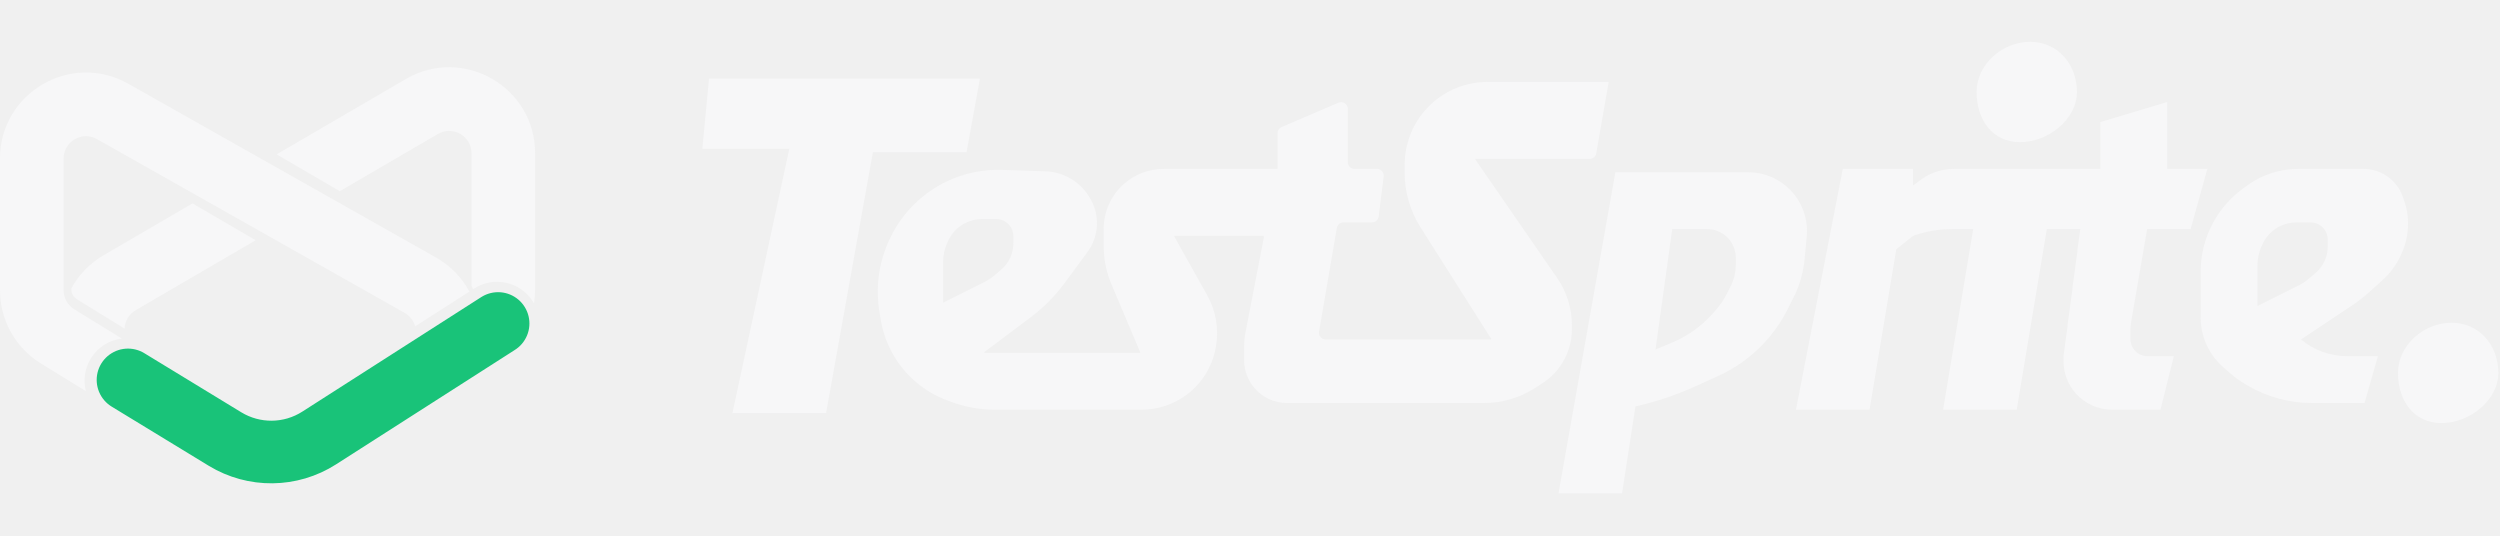
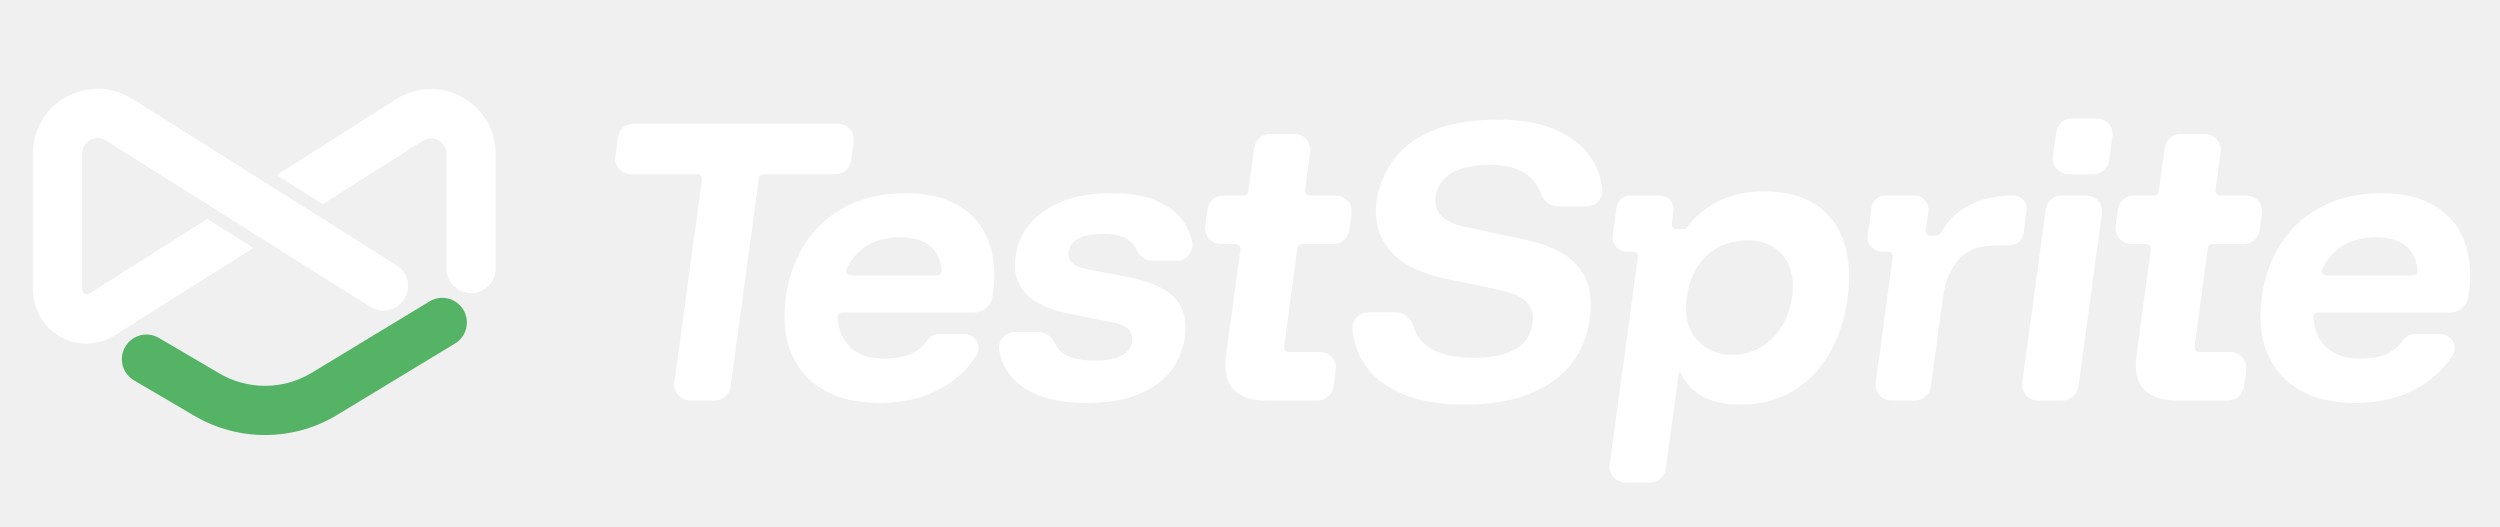
- <svg xmlns="http://www.w3.org/2000/svg" width="299" height="64" viewBox="0 0 299 64" fill="none">
-   <path d="M30.571 28.733L16.229 37.096C15.38 37.592 14.938 38.44 14.905 39.303L9.203 35.794C8.788 35.538 8.535 35.084 8.535 34.596V34.486C9.386 32.915 10.674 31.53 12.398 30.525L23.02 24.331L30.571 28.733Z" fill="#F7F7F8" />
-   <path d="M48.54 9.452C55.394 5.456 63.999 10.4 63.999 18.334L64 34.596C64 35.163 63.953 35.723 63.862 36.272C63.818 36.194 63.772 36.117 63.723 36.041C62.213 33.683 59.077 32.994 56.718 34.504L56.589 34.586C56.526 34.447 56.462 34.309 56.393 34.173V18.334C56.393 16.27 54.155 14.984 52.372 16.024L40.639 22.864L33.087 18.461L48.54 9.452Z" fill="#F7F7F8" />
-   <path d="M0 18.967C6.14031e-06 11.096 8.484 6.143 15.338 10.014L52.125 30.79C53.932 31.811 55.27 33.244 56.14 34.874L49.647 39.029C49.47 38.381 49.05 37.789 48.383 37.413L11.597 16.637C9.814 15.63 7.607 16.919 7.607 18.967V34.713C7.607 35.642 8.089 36.504 8.88 36.991L14.566 40.491C13.082 40.674 11.693 41.509 10.855 42.885C10.114 44.1 9.946 45.503 10.273 46.78L4.892 43.469C1.852 41.598 4.83587e-05 38.283 0 34.713V18.967Z" fill="#F7F7F8" />
-   <path d="M15.307 45.436L26.913 52.509C30.382 54.622 34.752 54.574 38.173 52.385L59.574 38.688" stroke="#19C379" stroke-width="7.488" stroke-linecap="round" />
-   <path d="M214.798 49L220.398 20.2H228.798V22.17C228.798 22.183 228.812 22.189 228.822 22.182L229.697 21.526C230.163 21.177 230.672 20.891 231.213 20.674C231.996 20.361 232.832 20.2 233.675 20.2H251.198V14.6L259.198 12.2V20.2H263.998L261.998 27.4H256.798L254.868 38.595C254.822 38.865 254.798 39.138 254.798 39.411V40.551C254.798 41.095 255.014 41.616 255.398 42C255.782 42.384 256.304 42.6 256.847 42.6H259.998L258.398 49H252.607C250.948 49 249.368 48.291 248.265 47.051C247.32 45.987 246.798 44.614 246.798 43.192V42.6L248.798 27.4H244.798L241.198 49H232.398L235.998 27.4H233.478C231.968 27.4 230.468 27.643 229.036 28.121C228.879 28.173 228.732 28.253 228.603 28.356L226.798 29.8L223.598 49H214.798Z" fill="#F7F7F8" />
-   <path fill-rule="evenodd" clip-rule="evenodd" d="M186.399 59L193.199 20.6H209.087C210.951 20.6 212.739 21.341 214.057 22.659C215.54 24.142 216.283 26.209 216.085 28.296L215.825 31.018C215.675 32.592 215.236 34.126 214.528 35.541L213.825 36.947C212.624 39.349 210.88 41.439 208.731 43.05C207.713 43.814 206.612 44.464 205.451 44.986L202.562 46.287C200.325 47.293 197.992 48.068 195.599 48.6L193.999 59H186.399ZM199.999 27.4L197.999 41.8L199.982 40.973C201.836 40.201 203.492 39.02 204.826 37.52L205.145 37.16C205.712 36.523 206.192 35.814 206.573 35.051L207.014 34.169C207.399 33.4 207.599 32.553 207.599 31.693V30.814C207.599 29.909 207.239 29.04 206.599 28.4C205.958 27.76 205.09 27.4 204.184 27.4H199.999Z" fill="#F7F7F8" />
-   <path d="M84 17.8L84.8 9.4H117.2L115.6 18.2H104.4L98.8 49.4H87.6L94.4 17.8H84Z" fill="#F7F7F8" />
-   <path d="M248.4 11C248.4 14.314 244.914 17 241.6 17C238.286 17 236.4 14.314 236.4 11C236.4 7.686 239.486 5 242.8 5C246.114 5 248.4 7.686 248.4 11Z" fill="#F7F7F8" />
-   <path d="M298.8 44.6C298.8 47.914 295.314 50.6 292.001 50.6C288.687 50.6 286.801 47.914 286.801 44.6C286.801 41.286 289.887 38.6 293.201 38.6C296.514 38.6 298.8 41.286 298.8 44.6Z" fill="#F7F7F8" />
-   <path fill-rule="evenodd" clip-rule="evenodd" d="M117.758 42.08L123.262 37.952C124.811 36.79 126.182 35.408 127.331 33.849L130.066 30.137C130.802 29.139 131.198 27.931 131.198 26.691C131.198 25.587 130.883 24.505 130.29 23.573L130.202 23.435C129.073 21.661 127.142 20.558 125.04 20.488L119.866 20.316C117.587 20.24 115.323 20.709 113.263 21.685C110.37 23.055 108.021 25.356 106.589 28.218L106.533 28.331C105.146 31.106 104.673 34.248 105.183 37.308L105.343 38.265C105.769 40.824 106.985 43.186 108.819 45.021C110.122 46.324 111.699 47.322 113.434 47.941L113.962 48.13C115.574 48.706 117.274 49 118.986 49H136.534C138.521 49 140.452 48.343 142.027 47.132C143.81 45.76 145.015 43.772 145.406 41.557L145.424 41.456C145.795 39.35 145.427 37.181 144.383 35.315L140.425 28.248C140.413 28.226 140.428 28.2 140.453 28.2H151.04C151.122 28.2 151.184 28.275 151.168 28.355L148.968 39.722C148.855 40.306 148.798 40.9 148.798 41.495V43.074C148.798 44.316 149.249 45.515 150.067 46.45C151.04 47.562 152.446 48.2 153.924 48.2H177.5C179.653 48.2 181.761 47.581 183.573 46.416L184.46 45.846C185.724 45.033 186.723 43.868 187.334 42.494C187.772 41.509 187.998 40.443 187.998 39.365V38.894C187.998 36.879 187.385 34.912 186.24 33.254L176.469 19.102C176.439 19.059 176.47 19 176.522 19H190.125C190.514 19 190.847 18.72 190.913 18.337L192.389 9.855C192.394 9.826 192.372 9.8 192.343 9.8H177.902C175.393 9.8 172.978 10.752 171.144 12.464C169.138 14.337 167.998 16.959 167.998 19.704V20.675C167.998 22.978 168.653 25.232 169.886 27.177L178.333 40.498C178.361 40.542 178.33 40.6 178.277 40.6H158.547C158.051 40.6 157.675 40.154 157.759 39.665L159.884 27.265C159.95 26.881 160.283 26.6 160.673 26.6H164.092C164.495 26.6 164.836 26.3 164.886 25.899L165.486 21.099C165.545 20.622 165.173 20.2 164.692 20.2H161.998C161.556 20.2 161.198 19.842 161.198 19.4V13.013C161.198 12.439 160.611 12.052 160.083 12.278L153.283 15.192C152.989 15.318 152.798 15.607 152.798 15.928V20.158C152.798 20.181 152.779 20.2 152.756 20.2H139.172C137.387 20.2 135.667 20.865 134.346 22.066C132.851 23.425 131.998 25.352 131.998 27.373V29.411C131.998 30.988 132.315 32.548 132.929 34L136.366 42.123C136.381 42.16 136.354 42.2 136.315 42.2H117.798C117.734 42.2 117.707 42.118 117.758 42.08ZM112.799 36.2L117.703 33.748C118.165 33.517 118.598 33.23 118.99 32.893L119.761 32.233C120.674 31.45 121.199 30.308 121.199 29.106V28.248C121.199 27.705 120.983 27.184 120.599 26.8C120.215 26.416 119.694 26.2 119.151 26.2H117.451C116.759 26.2 116.077 26.361 115.459 26.67C114.516 27.141 113.771 27.931 113.356 28.9L113.23 29.194C112.946 29.858 112.799 30.572 112.799 31.294V36.2Z" fill="#F7F7F8" />
-   <path fill-rule="evenodd" clip-rule="evenodd" d="M284.397 42.6L282.797 48.2H276.501C273.813 48.2 271.174 47.486 268.852 46.132L268.608 45.99C267.936 45.597 267.302 45.142 266.716 44.629L265.892 43.908C264.911 43.049 264.157 41.961 263.699 40.74C263.367 39.854 263.197 38.915 263.197 37.969V32.502C263.197 30.466 263.702 28.461 264.668 26.668C265.543 25.044 266.772 23.636 268.264 22.551L268.764 22.187C269.843 21.403 271.062 20.834 272.356 20.51C273.18 20.304 274.027 20.2 274.876 20.2H282.675C283.541 20.2 284.393 20.426 285.145 20.856C286.209 21.464 287.011 22.442 287.399 23.605L287.639 24.327C287.876 25.037 287.997 25.782 287.997 26.531V26.787C287.997 27.982 287.746 29.164 287.26 30.257L287.198 30.396C286.67 31.585 285.897 32.65 284.93 33.52L283.413 34.885C282.737 35.494 282.017 36.053 281.26 36.558L275.207 40.593C275.202 40.597 275.201 40.603 275.206 40.607C276.751 41.895 278.698 42.6 280.71 42.6H284.397ZM269.996 36.6L274.899 34.148C275.362 33.917 275.794 33.63 276.187 33.293L276.958 32.632C277.87 31.85 278.396 30.708 278.396 29.506V28.648C278.396 28.105 278.18 27.584 277.796 27.2C277.412 26.816 276.891 26.6 276.347 26.6H274.647C273.956 26.6 273.274 26.761 272.655 27.07C271.713 27.541 270.968 28.331 270.553 29.299L270.427 29.594C270.142 30.258 269.996 30.972 269.996 31.694V36.6Z" fill="#F7F7F8" />
+ <svg xmlns="http://www.w3.org/2000/svg" width="304" height="64" viewBox="0 0 304 64" fill="none">
+   <path d="M32.236 52.9C29.272 52.9 26.316 52.128 23.668 50.58L16.304 46.26C14.872 45.423 14.392 43.584 15.228 42.167C16.064 40.736 17.888 40.255 19.32 41.092L26.684 45.411C30.104 47.416 34.352 47.416 37.772 45.411L52.272 36.627C53.692 35.791 55.528 36.272 56.364 37.703C57.2 39.136 56.72 40.959 55.288 41.795L40.788 50.58C38.152 52.128 35.188 52.9 32.22 52.9H32.236Z" fill="#54B365" />
+   <path d="M48.204 32.252L16.244 12.116C16.244 12.116 16.116 12.052 16.052 12.027L15.976 11.976C13.504 10.467 10.54 10.403 8.016 11.823C5.496 13.232 4 15.791 4 18.68V35.208C4 37.563 5.244 39.731 7.284 40.911C8.272 41.495 9.4 41.788 10.504 41.788C11.608 41.788 12.824 41.471 13.848 40.836L30.816 30.151L25.2 26.616L10.968 35.639C10.968 35.639 10.612 35.88 10.308 35.739C10.104 35.651 10.004 35.423 10.004 35.196V18.68C10.004 17.68 10.676 17.195 10.968 17.032C11.144 16.944 11.488 16.779 11.904 16.779C12.184 16.779 12.5 16.843 12.816 17.047L45.032 37.312C45.528 37.627 46.084 37.767 46.628 37.767C47.616 37.767 48.592 37.272 49.164 36.371C50.052 34.975 49.62 33.127 48.228 32.239L48.204 32.252Z" fill="white" />
+   <path d="M60.272 18.692C60.272 15.816 58.764 13.243 56.244 11.835C53.736 10.428 50.756 10.479 48.26 12.011L33.648 21.288L39.248 24.823L51.428 17.104C52.288 16.584 53.052 16.899 53.328 17.064C53.62 17.227 54.292 17.712 54.292 18.7V32.651C54.292 34.3 55.636 35.644 57.284 35.644C58.932 35.644 60.276 34.3 60.276 32.651V18.692H60.272Z" fill="white" />
+   <path d="M245.906 46.516L248.77 25.444C248.898 24.488 249.714 23.776 250.678 23.776H253.686C254.854 23.776 255.754 24.808 255.594 25.964L252.73 47.036C252.602 47.992 251.786 48.704 250.822 48.704H247.814C246.646 48.704 245.746 47.672 245.906 46.516Z" fill="white" />
+   <path d="M256.87 16.588L256.47 19.532C256.342 20.488 255.526 21.2 254.558 21.2H251.554C250.386 21.2 249.486 20.168 249.642 19.012L250.042 16.068C250.17 15.112 250.986 14.4 251.954 14.4H254.958C256.126 14.4 257.026 15.432 256.87 16.588Z" fill="white" />
+   <path d="M106.858 48.996C104.214 48.996 101.982 48.472 100.162 47.424C98.342 46.376 97.03 44.888 96.23 42.968C95.43 41.048 95.206 38.776 95.562 36.16C95.918 33.544 96.742 31.288 98.034 29.396C99.326 27.5 101.002 26.044 103.066 25.024C105.126 24 107.466 23.492 110.082 23.492C112.698 23.492 114.778 23.984 116.486 24.964C118.194 25.944 119.41 27.348 120.146 29.176C120.878 31.004 121.074 33.184 120.73 35.716L120.686 36.044C120.534 37.168 119.574 38.008 118.438 38.008H102.414C102.082 38.008 101.822 38.292 101.846 38.624C101.966 40.148 102.462 41.332 103.338 42.176C104.326 43.132 105.734 43.608 107.558 43.608C109.002 43.608 110.182 43.364 111.09 42.872C111.774 42.504 112.338 41.992 112.786 41.332C113.098 40.876 113.634 40.624 114.186 40.624H117.294C118.614 40.624 119.458 42.08 118.754 43.2C117.854 44.628 116.662 45.82 115.178 46.776C112.878 48.26 110.106 49.004 106.862 49.004L106.858 48.996ZM103.446 33.504H113.934C114.266 33.504 114.53 33.22 114.502 32.892C114.394 31.64 113.962 30.68 113.206 30.012C112.33 29.236 111.062 28.848 109.398 28.848C107.734 28.848 106.326 29.244 105.17 30.032C104.226 30.676 103.478 31.568 102.934 32.7C102.754 33.072 103.038 33.504 103.45 33.504H103.446Z" fill="white" />
+   <path d="M286.326 48.996C283.682 48.996 281.45 48.472 279.63 47.424C277.81 46.376 276.498 44.888 275.698 42.968C274.898 41.048 274.674 38.776 275.03 36.16C275.386 33.544 276.21 31.288 277.502 29.396C278.794 27.5 280.47 26.044 282.534 25.024C284.594 24 286.934 23.492 289.55 23.492C292.166 23.492 294.246 23.984 295.954 24.964C297.662 25.944 298.878 27.348 299.614 29.176C300.346 31.004 300.542 33.184 300.198 35.716L300.154 36.044C300.002 37.168 299.042 38.008 297.906 38.008H281.882C281.55 38.008 281.29 38.292 281.314 38.624C281.434 40.148 281.93 41.332 282.806 42.176C283.794 43.132 285.202 43.608 287.026 43.608C288.47 43.608 289.65 43.364 290.558 42.872C291.242 42.504 291.806 41.992 292.254 41.332C292.566 40.876 293.102 40.624 293.654 40.624H296.762C298.082 40.624 298.926 42.08 298.222 43.2C297.322 44.628 296.13 45.82 294.646 46.776C292.346 48.26 289.574 49.004 286.33 49.004L286.326 48.996ZM282.914 33.504H293.402C293.734 33.504 293.998 33.22 293.97 32.892C293.862 31.64 293.43 30.68 292.674 30.012C291.798 29.236 290.53 28.848 288.866 28.848C287.202 28.848 285.794 29.244 284.638 30.032C283.694 30.676 282.946 31.568 282.402 32.7C282.222 33.072 282.506 33.504 282.918 33.504H282.914Z" fill="white" />
+   <path d="M132.146 48.996C128.55 48.996 125.81 48.24 123.93 46.728C122.598 45.656 121.79 44.28 121.506 42.604C121.306 41.436 122.226 40.372 123.414 40.372H126.186C127.078 40.372 127.902 40.888 128.25 41.708C128.474 42.236 128.826 42.66 129.306 42.988C130.142 43.56 131.418 43.848 133.134 43.848C135.942 43.848 137.45 43.072 137.662 41.516C137.746 40.888 137.602 40.392 137.23 40.024C136.858 39.656 136.194 39.376 135.238 39.184L129.906 38.12C125.13 37.168 122.99 34.864 123.486 31.212C123.806 28.868 124.998 26.996 127.07 25.592C129.142 24.188 131.838 23.488 135.166 23.488C138.494 23.488 140.982 24.212 142.722 25.656C143.922 26.652 144.67 27.924 144.966 29.464C145.19 30.632 144.254 31.704 143.062 31.704H140.166C139.294 31.704 138.546 31.16 138.19 30.364C137.974 29.884 137.674 29.5 137.29 29.212C136.598 28.696 135.53 28.436 134.086 28.436C132.834 28.436 131.854 28.62 131.15 28.988C130.446 29.356 130.042 29.908 129.942 30.644C129.87 31.16 130.018 31.6 130.378 31.952C130.738 32.308 131.33 32.564 132.154 32.728L137.61 33.792C140.102 34.312 141.87 35.14 142.914 36.288C143.958 37.436 144.346 38.984 144.078 40.948C143.734 43.484 142.53 45.46 140.47 46.876C138.41 48.292 135.638 49 132.15 49L132.146 48.996Z" fill="white" />
+   <path d="M83.914 48.7C82.746 48.7 81.846 47.668 82.006 46.512L85.358 21.836C85.406 21.496 85.138 21.192 84.798 21.192H76.726C75.558 21.192 74.658 20.16 74.818 19.004L75.13 16.712C75.258 15.756 76.074 15.044 77.038 15.044H101.898C103.066 15.044 103.966 16.076 103.806 17.232L103.494 19.524C103.366 20.48 102.55 21.192 101.586 21.192H92.838C92.554 21.192 92.314 21.4 92.278 21.684L88.834 47.032C88.706 47.988 87.89 48.7 86.926 48.7H83.914Z" fill="white" />
+   <path d="M157.758 30.16L156.146 42.156C156.102 42.496 156.366 42.8 156.706 42.8H160.522C161.69 42.8 162.594 43.832 162.43 44.992L162.146 47.04C162.014 47.992 161.198 48.704 160.238 48.704H153.95C152.174 48.704 150.858 48.26 149.998 47.356C149.166 46.484 148.85 45.172 149.062 43.404C149.062 43.344 149.074 43.28 149.082 43.22L150.838 30.316C150.886 29.976 150.618 29.672 150.278 29.672H148.462C147.294 29.672 146.394 28.644 146.55 27.484L146.826 25.448C146.954 24.492 147.77 23.78 148.738 23.78H151.234C151.518 23.78 151.758 23.572 151.794 23.288L152.518 17.964C152.65 17.008 153.462 16.296 154.426 16.296H157.406C158.574 16.296 159.47 17.324 159.318 18.48L158.694 23.132C158.65 23.472 158.914 23.776 159.254 23.776H162.434C163.602 23.776 164.502 24.804 164.346 25.964L164.07 28C163.942 28.956 163.126 29.668 162.158 29.668H158.31C158.026 29.668 157.786 29.88 157.75 30.16H157.758Z" fill="white" />
+   <path d="M268.47 30.16L266.858 42.156C266.814 42.496 267.078 42.8 267.418 42.8H271.234C272.402 42.8 273.306 43.832 273.142 44.992L272.858 47.04C272.726 47.992 271.91 48.704 270.95 48.704H264.662C262.886 48.704 261.57 48.26 260.71 47.356C259.878 46.484 259.562 45.172 259.774 43.404C259.774 43.344 259.786 43.28 259.794 43.22L261.55 30.316C261.598 29.976 261.33 29.672 260.99 29.672H259.174C258.006 29.672 257.106 28.644 257.262 27.484L257.538 25.448C257.666 24.492 258.482 23.78 259.45 23.78H261.946C262.23 23.78 262.47 23.572 262.506 23.288L263.23 17.964C263.362 17.008 264.174 16.296 265.138 16.296H268.118C269.286 16.296 270.182 17.324 270.03 18.48L269.406 23.132C269.362 23.472 269.626 23.776 269.966 23.776H273.146C274.314 23.776 275.214 24.804 275.058 25.964L274.782 28C274.654 28.956 273.838 29.668 272.87 29.668H269.022C268.738 29.668 268.498 29.88 268.462 30.16H268.47Z" fill="white" />
+   <path d="M178.114 49.2C173.598 49.2 170.134 48.212 167.714 46.228C165.798 44.66 164.714 42.612 164.462 40.08C164.35 38.952 165.254 37.98 166.386 37.98H169.69C170.718 37.98 171.602 38.676 171.878 39.664C172.154 40.652 172.726 41.496 173.574 42.112C174.846 43.04 176.714 43.504 179.182 43.504C181.37 43.504 183.066 43.152 184.27 42.444C185.474 41.736 186.17 40.692 186.358 39.308C186.506 38.228 186.27 37.368 185.65 36.732C185.03 36.096 183.954 35.612 182.422 35.276L175.674 33.864C172.634 33.2 170.442 32.1 169.102 30.56C167.122 28.292 166.494 24.804 168.634 20.732C170.954 16.32 175.95 14.544 182.162 14.544C186.29 14.544 189.486 15.472 191.754 17.328C193.49 18.748 194.518 20.596 194.838 22.876C195.002 24.048 194.114 25.1 192.93 25.1H189.474C188.51 25.1 187.69 24.464 187.374 23.552C186.566 21.204 184.454 20.032 181.038 20.032C179.182 20.032 177.682 20.364 176.538 21.028C175.394 21.692 174.738 22.648 174.57 23.896C174.31 25.808 175.514 27.04 178.182 27.592L185.21 29.088C188.386 29.752 190.626 30.868 191.922 32.432C193.218 33.996 193.686 36.108 193.326 38.768C192.878 42.064 191.33 44.628 188.686 46.456C186.042 48.284 182.518 49.2 178.114 49.2Z" fill="white" />
+   <path d="M224.218 29.42C223.566 27.484 222.43 25.972 220.802 24.892C219.174 23.816 217.074 23.276 214.502 23.276C212.398 23.276 210.546 23.68 208.958 24.48C207.366 25.284 206.03 26.408 204.95 27.844H203.85C203.506 27.844 203.242 27.54 203.29 27.2L203.494 25.7C203.634 24.68 202.838 23.772 201.81 23.772H198.262C197.41 23.772 196.69 24.4 196.578 25.244L196.114 28.66C195.974 29.68 196.77 30.588 197.798 30.588H198.61C198.954 30.588 199.218 30.892 199.17 31.232L195.738 56.484C195.582 57.64 196.482 58.672 197.646 58.672H200.65C201.614 58.672 202.43 57.96 202.558 57.004L204.154 45.292H204.318C204.898 46.54 205.79 47.504 207.002 48.184C208.214 48.864 209.73 49.2 211.558 49.2C213.97 49.2 216.09 48.668 217.926 47.604C219.758 46.536 221.25 45.028 222.406 43.076C223.558 41.12 224.31 38.844 224.662 36.24C225.014 33.64 224.87 31.364 224.218 29.428V29.42ZM217.842 36.54C216.954 41.212 213.494 43.428 209.994 43.124C207.578 42.912 204.158 40.856 205.214 35.532C206.034 31.396 208.858 29.216 212.682 29.216C215.678 29.216 218.794 31.528 217.846 36.54H217.842Z" fill="white" />
+   <path d="M228.086 46.516L230.162 31.232C230.21 30.892 229.942 30.588 229.602 30.588H228.79C227.758 30.588 226.966 29.68 227.106 28.66L227.57 25.248C227.686 24.404 228.406 23.776 229.254 23.776H232.802C233.834 23.776 234.626 24.684 234.486 25.704L234.17 28.032C234.122 28.372 234.39 28.676 234.73 28.676H235.234C235.59 28.676 235.922 28.484 236.102 28.176C236.942 26.728 237.93 25.804 239.33 25.028C240.982 24.112 242.898 23.772 244.842 23.772C245.81 23.772 246.554 24.624 246.426 25.584L246.042 28.436C245.934 29.228 245.258 29.82 244.458 29.82H243.818C241.658 29.82 239.866 29.9 238.438 31.292C237.226 32.476 236.538 34.116 236.266 36.112L234.782 47.032C234.654 47.988 233.838 48.7 232.874 48.7H229.994C228.826 48.7 227.926 47.668 228.086 46.512V46.516Z" fill="white" />
</svg>
